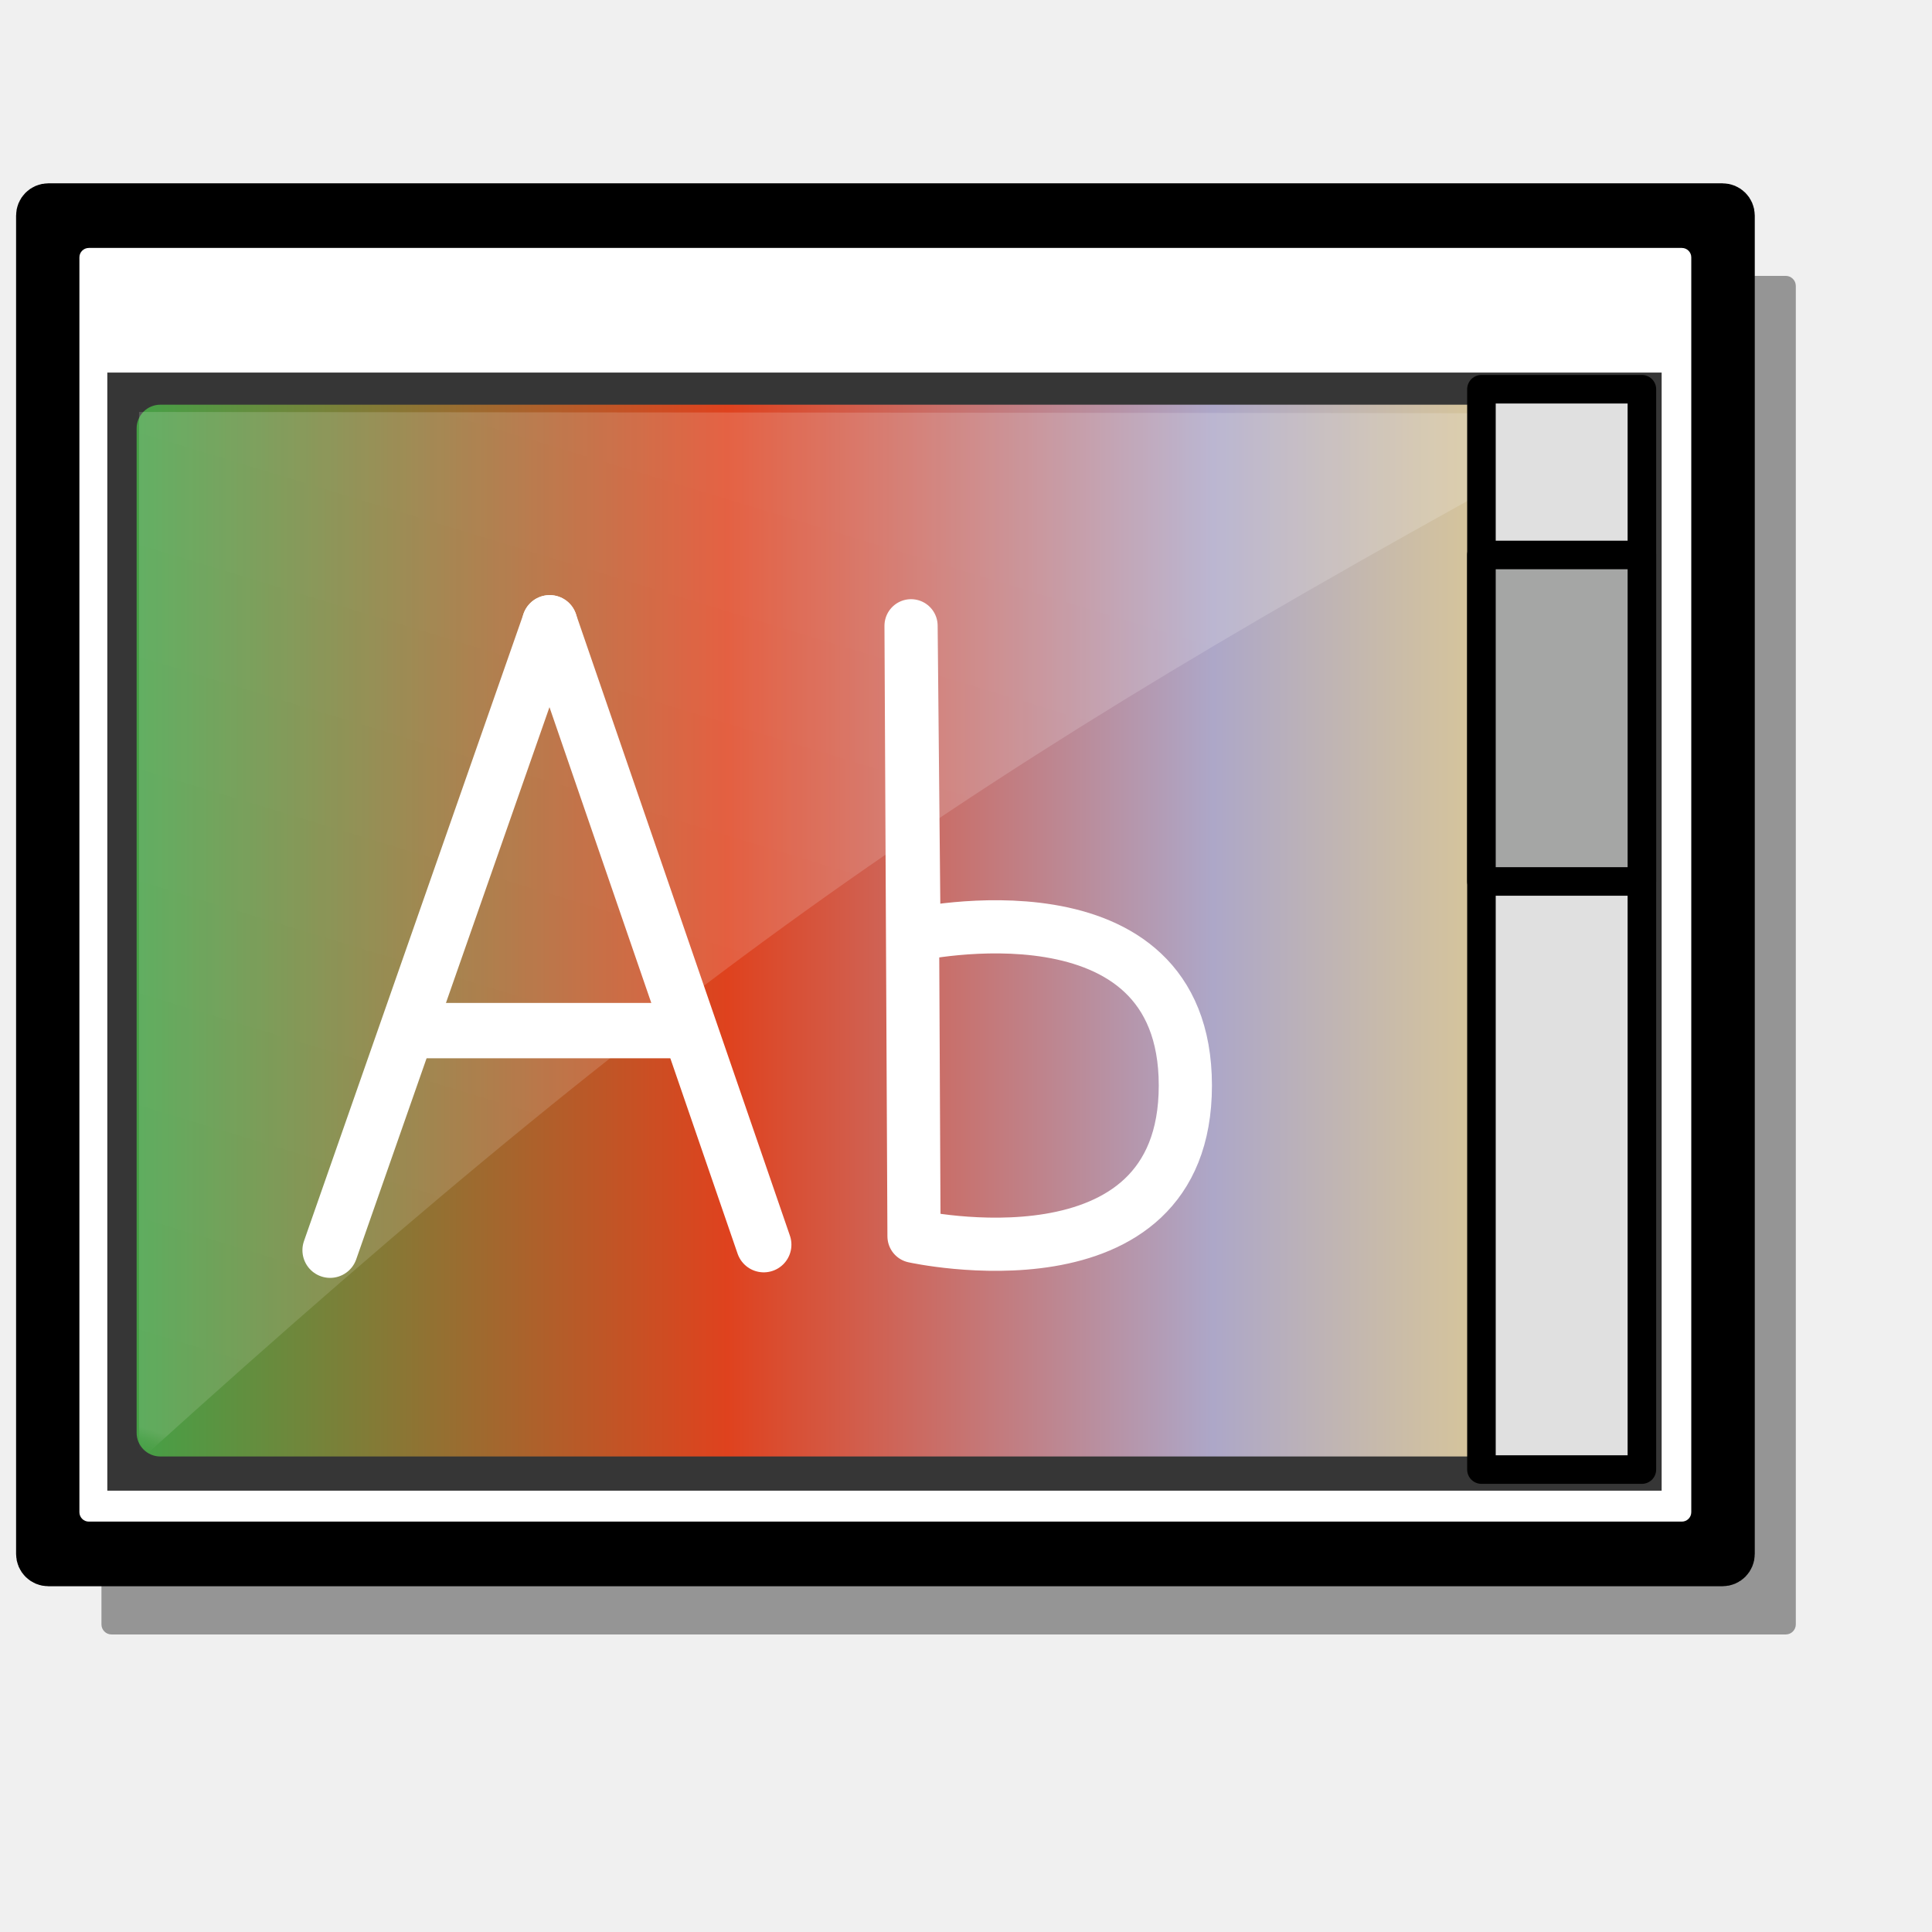
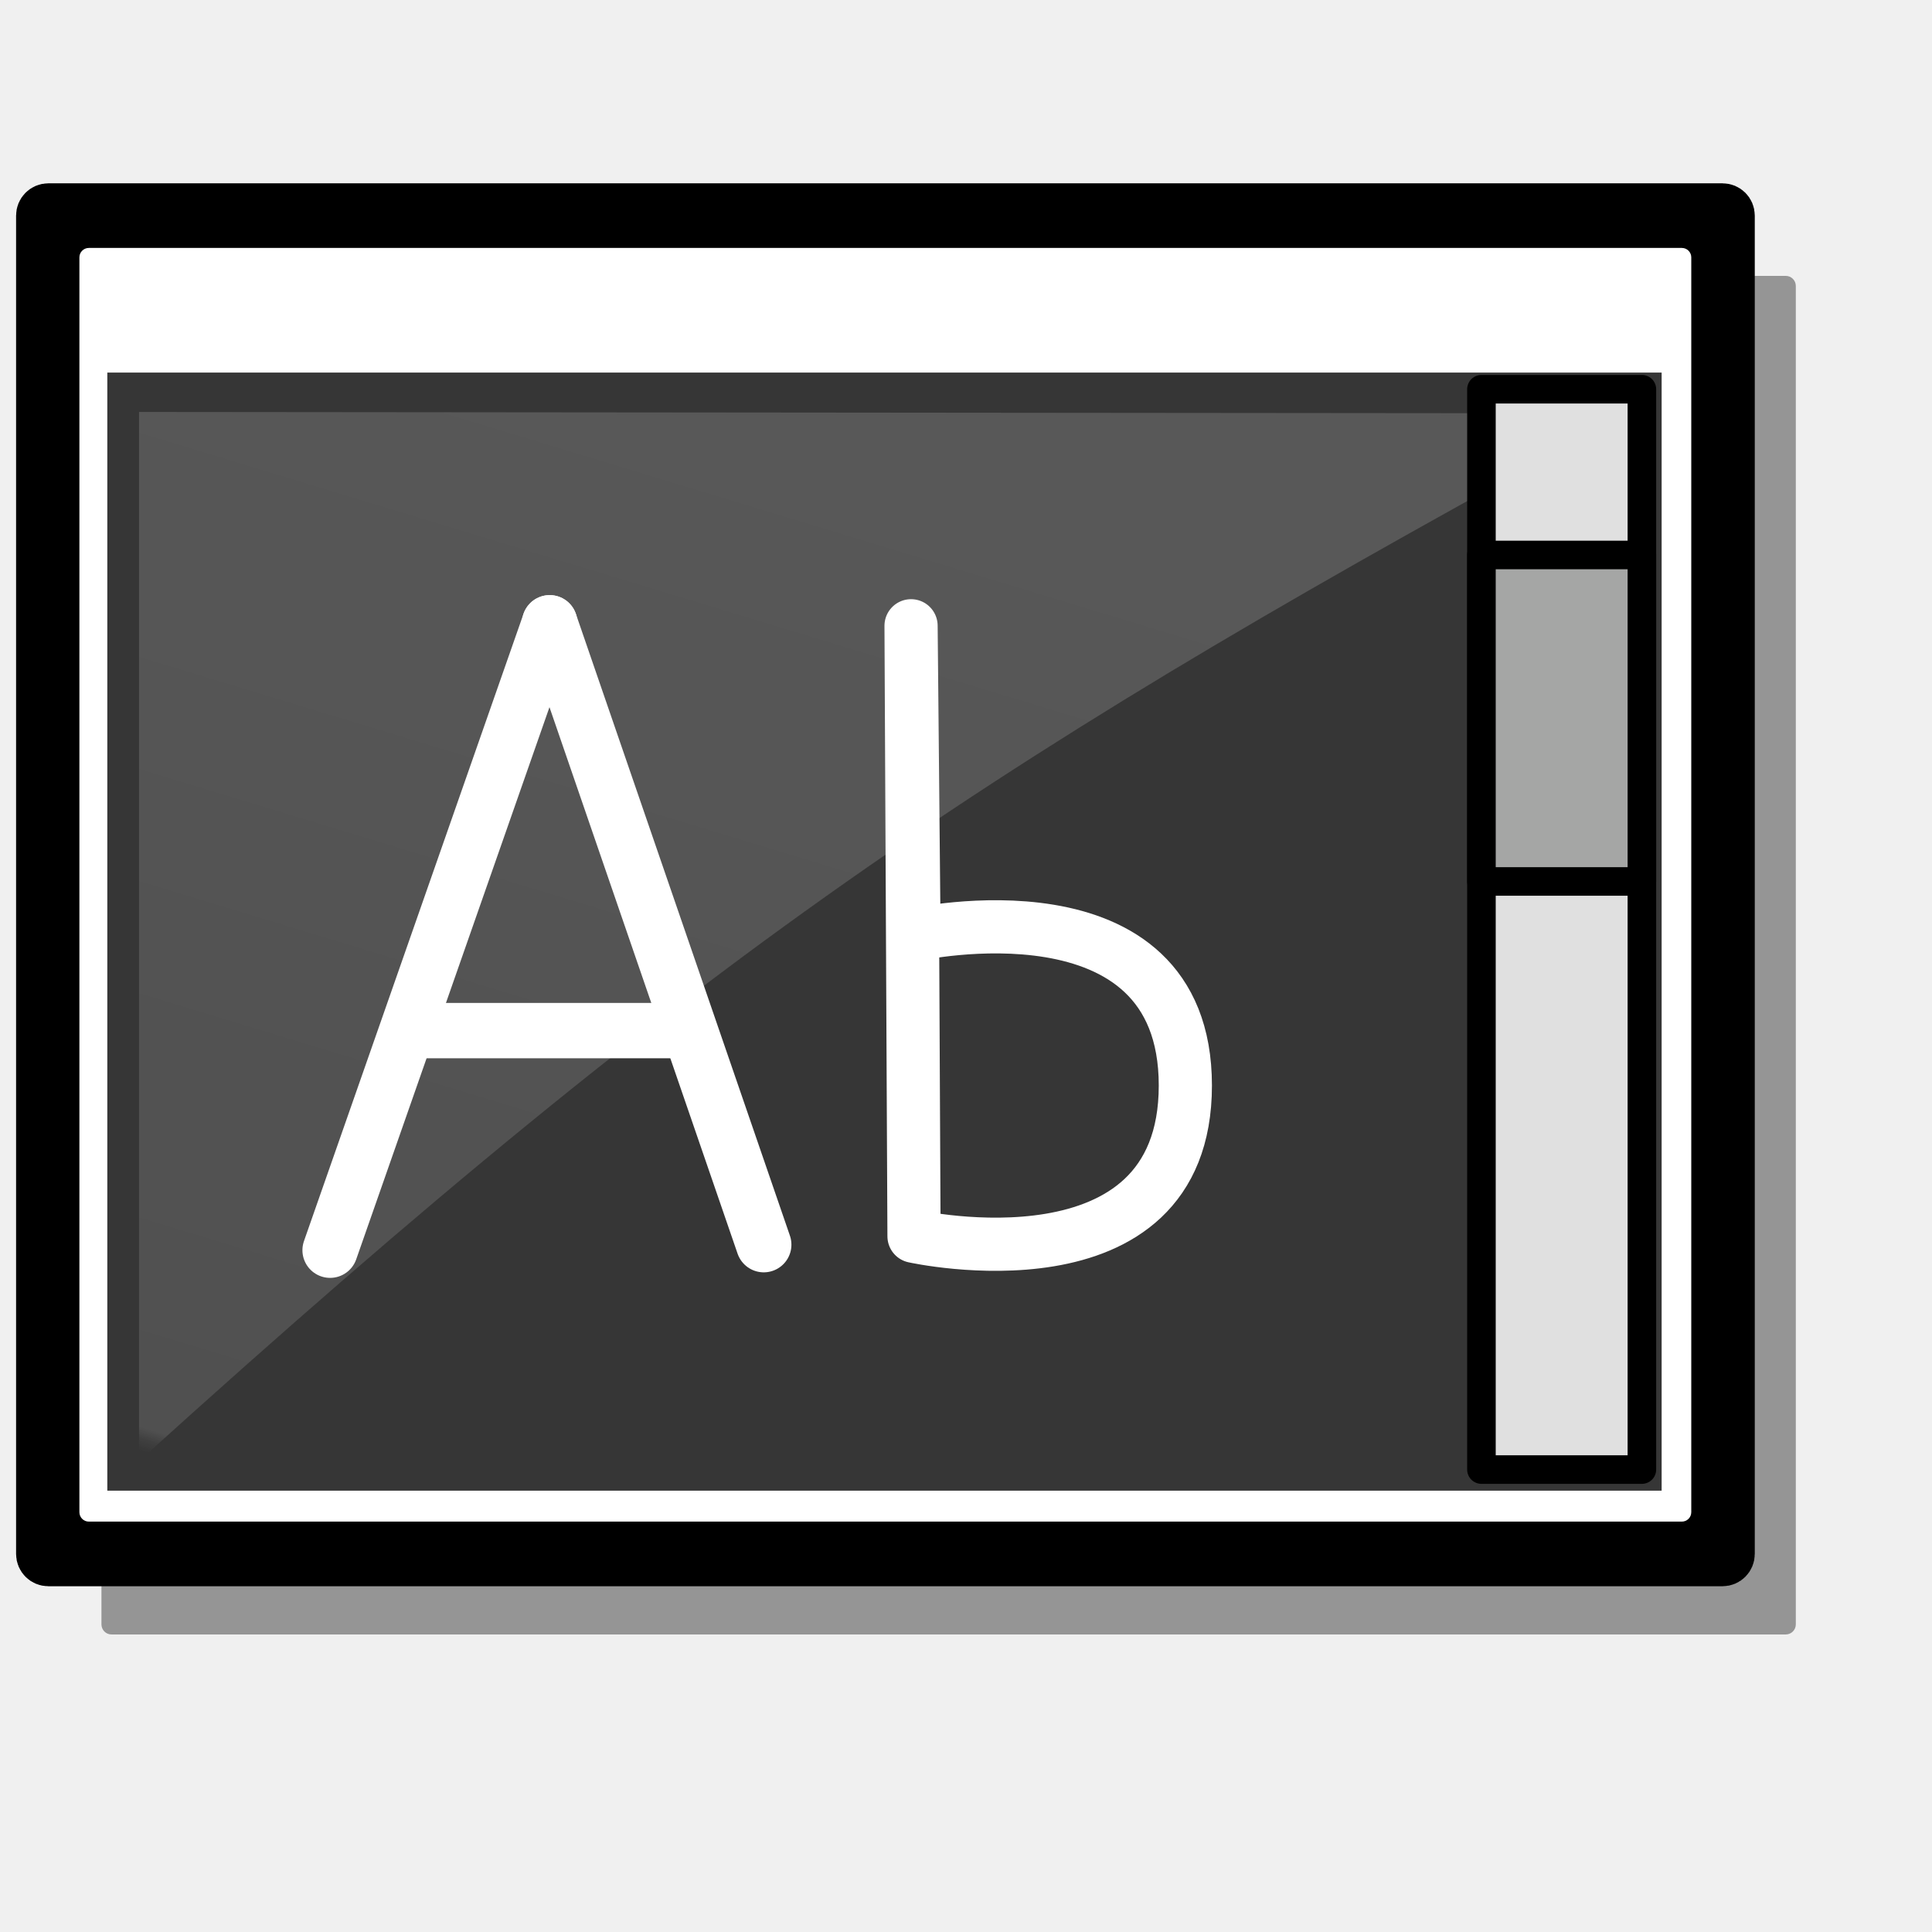
<svg xmlns="http://www.w3.org/2000/svg" xmlns:xlink="http://www.w3.org/1999/xlink" id="svg1" width="128pt" height="128pt">
  <defs id="defs3">
    <linearGradient id="linearGradient848">
      <stop style="stop-color:#000;stop-opacity:1;" offset="0" id="stop849" />
      <stop style="stop-color:#fff;stop-opacity:1;" offset="1" id="stop850" />
    </linearGradient>
    <linearGradient xlink:href="#linearGradient848" id="linearGradient624" x1="1.231" y1="0.578" x2="-0.8" y2="0.632" />
    <linearGradient id="linearGradient839">
      <stop style="stop-color:#46a046;stop-opacity:1;" offset="0" id="stop840" />
      <stop style="stop-color:#df421e;stop-opacity:1;" offset="0.394" id="stop841" />
      <stop style="stop-color:#ada7c8;stop-opacity:1;" offset="0.72" id="stop842" />
      <stop style="stop-color:#eed680;stop-opacity:1;" offset="1" id="stop843" />
    </linearGradient>
    <linearGradient xlink:href="#linearGradient839" id="linearGradient836" x1="1.3267924e-17" y1="0.5" x2="1" y2="0.5" />
    <linearGradient id="linearGradient877">
      <stop style="stop-color:#ffffff;stop-opacity:1;" offset="0" id="stop878" />
      <stop style="stop-color:#ffffff;stop-opacity:0.914;" offset="0.124" id="stop879" />
      <stop style="stop-color:#ffffff;stop-opacity:0.871;" offset="0.186" id="stop880" />
      <stop style="stop-color:#ffffff;stop-opacity:0.851;" offset="0.217" id="stop881" />
      <stop style="stop-color:#ffffff;stop-opacity:0.831;" offset="0.247" id="stop882" />
      <stop style="stop-color:#ffffff;stop-opacity:0.749;" offset="0.371" id="stop883" />
      <stop style="stop-color:#ffffff;stop-opacity:0.706;" offset="0.433" id="stop884" />
      <stop style="stop-color:#ffffff;stop-opacity:0.686;" offset="0.464" id="stop885" />
      <stop style="stop-color:#ffffff;stop-opacity:0.675;" offset="0.48" id="stop886" />
      <stop style="stop-color:#ffffff;stop-opacity:0.671;" offset="0.485" id="stop887" />
      <stop style="stop-color:#ffffff;stop-opacity:0.667;" offset="0.495" id="stop888" />
      <stop style="stop-color:#ffffff;stop-opacity:0.333;" offset="0.789" id="stop889" />
      <stop style="stop-color:#ffffff;stop-opacity:0.165;" offset="0.821" id="stop890" />
      <stop style="stop-color:#ffffff;stop-opacity:0.082;" offset="0.886" id="stop891" />
      <stop style="stop-color:#ffffff;stop-opacity:0.039;" offset="0.98" id="stop892" />
      <stop style="stop-color:#ffffff;stop-opacity:0.02;" offset="0.99" id="stop893" />
      <stop style="stop-color:#ffffff;stop-opacity:0.008;" offset="0.99" id="stop894" />
      <stop style="stop-color:#ffffff;stop-opacity:0.004;" offset="0.99" id="stop895" />
      <stop style="stop-color:#ffffff;stop-opacity:0;" offset="0.99" id="stop896" />
      <stop style="stop-color:#ffffff;stop-opacity:0;" offset="0.98" id="stop897" />
      <stop style="stop-color:#ffffff;stop-opacity:0;" offset="0.99" id="stop900" />
      <stop style="stop-color:#ffffff;stop-opacity:0;" offset="1" id="stop901" />
    </linearGradient>
    <linearGradient id="linearGradient926">
      <stop style="stop-color:#ffffff;stop-opacity:0.522;" offset="0" id="stop927" />
      <stop style="stop-color:#ffffff;stop-opacity:0.395;" offset="0.98" id="stop858" />
      <stop style="stop-color:#ffffff;stop-opacity:0.141;" offset="0.99" id="stop860" />
      <stop style="stop-color:#ffffff;stop-opacity:0;" offset="1" id="stop929" />
    </linearGradient>
    <linearGradient id="linearGradient903">
      <stop style="stop-color:#bdbbbb;stop-opacity:1;" offset="0" id="stop904" />
      <stop style="stop-color:#dedddd;stop-opacity:1;" offset="0.5" id="stop907" />
      <stop style="stop-color:#ffffff;stop-opacity:1;" offset="1" id="stop906" />
    </linearGradient>
    <linearGradient id="linearGradient897">
      <stop style="stop-color:#757373;stop-opacity:1;" offset="0" id="stop898" />
      <stop style="stop-color:#e5e6e6;stop-opacity:1;" offset="0.493" id="stop902" />
      <stop style="stop-color:#ffffff;stop-opacity:0;" offset="1" id="stop899" />
    </linearGradient>
    <linearGradient xlink:href="#linearGradient926" id="linearGradient900" x1="0.424" y1="0.031" x2="0.012" y2="0.992" />
    <linearGradient xlink:href="#linearGradient926" id="linearGradient873" x1="0.468" y1="0.039" x2="0.468" y2="0.758" />
    <linearGradient xlink:href="#linearGradient897" id="linearGradient876" x1="0.54" y1="0.961" x2="0.385" y2="0.602" />
  </defs>
  <path style="fill:none;fill-rule:evenodd;stroke:#000000;stroke-width:12.627;stroke-linecap:round;stroke-linejoin:round;" d="M 30.309,79.951 C 39.242,70.774 43.708,75.362 48.174,79.951 C 52.641,84.539 57.107,89.128 66.04,79.951" id="path908" />
  <path style="fill:none;fill-opacity:0.75;fill-rule:evenodd;stroke:#000000;stroke-width:9.946;stroke-linecap:round;" d="M 102.177,39.531 L 102.177,116.927" id="path910" />
  <path style="fill:none;fill-opacity:0.75;fill-rule:evenodd;stroke:#000000;stroke-width:9.946;stroke-linecap:round;" d="M 124.735,58.88 C 124.855,58.88 124.735,45.981 102.177,45.981 C 86.064,45.981 79.499,52.43 79.619,62.105 C 79.619,71.78 89.287,75.004 102.177,75.004 C 118.29,75.004 128.077,81.454 127.958,94.353 C 127.958,104.028 119.995,110.559 102.177,110.478 C 86.064,110.478 76.396,100.803 76.516,91.129" id="path916" />
  <rect style="fill-rule:evenodd;stroke:none;stroke-width:3.794;fill:#000000;fill-opacity:0.382;" id="rect917" width="149.674" height="120.013" x="8.962" y="24.37" ry="0.889" />
  <rect style="fill-rule:evenodd;stroke:#000000;stroke-width:3.916;" id="rect894" width="149.674" height="120.013" x="3.379" y="18.152" ry="0.889" />
  <rect style="fill-rule:evenodd;stroke:none;stroke-width:0.963pt;fill:#ffffff;fill-opacity:1;" id="rect895" width="142.388" height="112.512" x="7.014" y="21.902" ry="0.833" />
  <rect style="fill:#363636;fill-opacity:1;fill-rule:evenodd;stroke:none;stroke-width:1.225;stroke-linejoin:round;stroke-opacity:1;" id="rect896" width="137.304" height="98.769" x="9.48" y="32.912" ry="0" />
-   <rect style="fill:url(#linearGradient836);fill-rule:evenodd;stroke:none;stroke-width:6.635;" id="rect832" width="132.253" height="92.91" ry="2.094" x="12.069" y="35.75" rx="2.094" />
  <path style="fill:url(#linearGradient900);fill-opacity:0.324;fill-rule:evenodd;stroke:none;stroke-width:1pt;" d="M 12.283,36.39 L 12.283,129.069 C 63.406,82.791 88.968,66.263 143.743,36.513 L 12.283,36.39 z " id="path925" />
  <rect style="font-size:12;fill:#e0e0e0;fill-rule:evenodd;stroke:#000000;stroke-width:2.522;stroke-linecap:round;stroke-linejoin:round;" id="rect621" width="14.173" height="95.435" x="130.866" y="34.382" />
  <rect style="font-size:12;fill:#a5a6a5;fill-rule:evenodd;stroke:#000000;stroke-width:2.522;stroke-linecap:round;stroke-linejoin:round;" id="rect682" width="14.173" height="28.841" x="130.866" y="49.023" />
  <g id="g847" transform="matrix(0.782098,0,0,0.782098,15.30314,21.32896)" style="fill:#000000;fill-opacity:1;stroke:#ffffff;stroke-width:6.25;stroke-linecap:round;stroke-linejoin:round;stroke-opacity:1;">
    <path style="fill-rule:evenodd;stroke-linecap:round;" d="M 17.717,113.937 L 42.52,43.071" id="path844" />
    <path style="fill-rule:evenodd;stroke-linecap:round;" d="M 42.52,43.071 L 66.698,113.312" id="path845" />
    <path style="fill-rule:evenodd;stroke-linecap:round;" d="M 28.346,89.134 L 56.693,89.134" id="path846" />
  </g>
  <path style="fill:none;fill-opacity:1;fill-rule:evenodd;stroke:#ffffff;stroke-width:4.698;stroke-linecap:round;stroke-linejoin:round;stroke-opacity:1;" d="M 80.48,55.279 L 80.741,109.209 C 80.741,109.209 104.71,114.535 104.71,95.892 C 104.71,77.249 80.741,82.576 80.741,82.576 L 80.48,55.279 z " id="path851" />
</svg>
